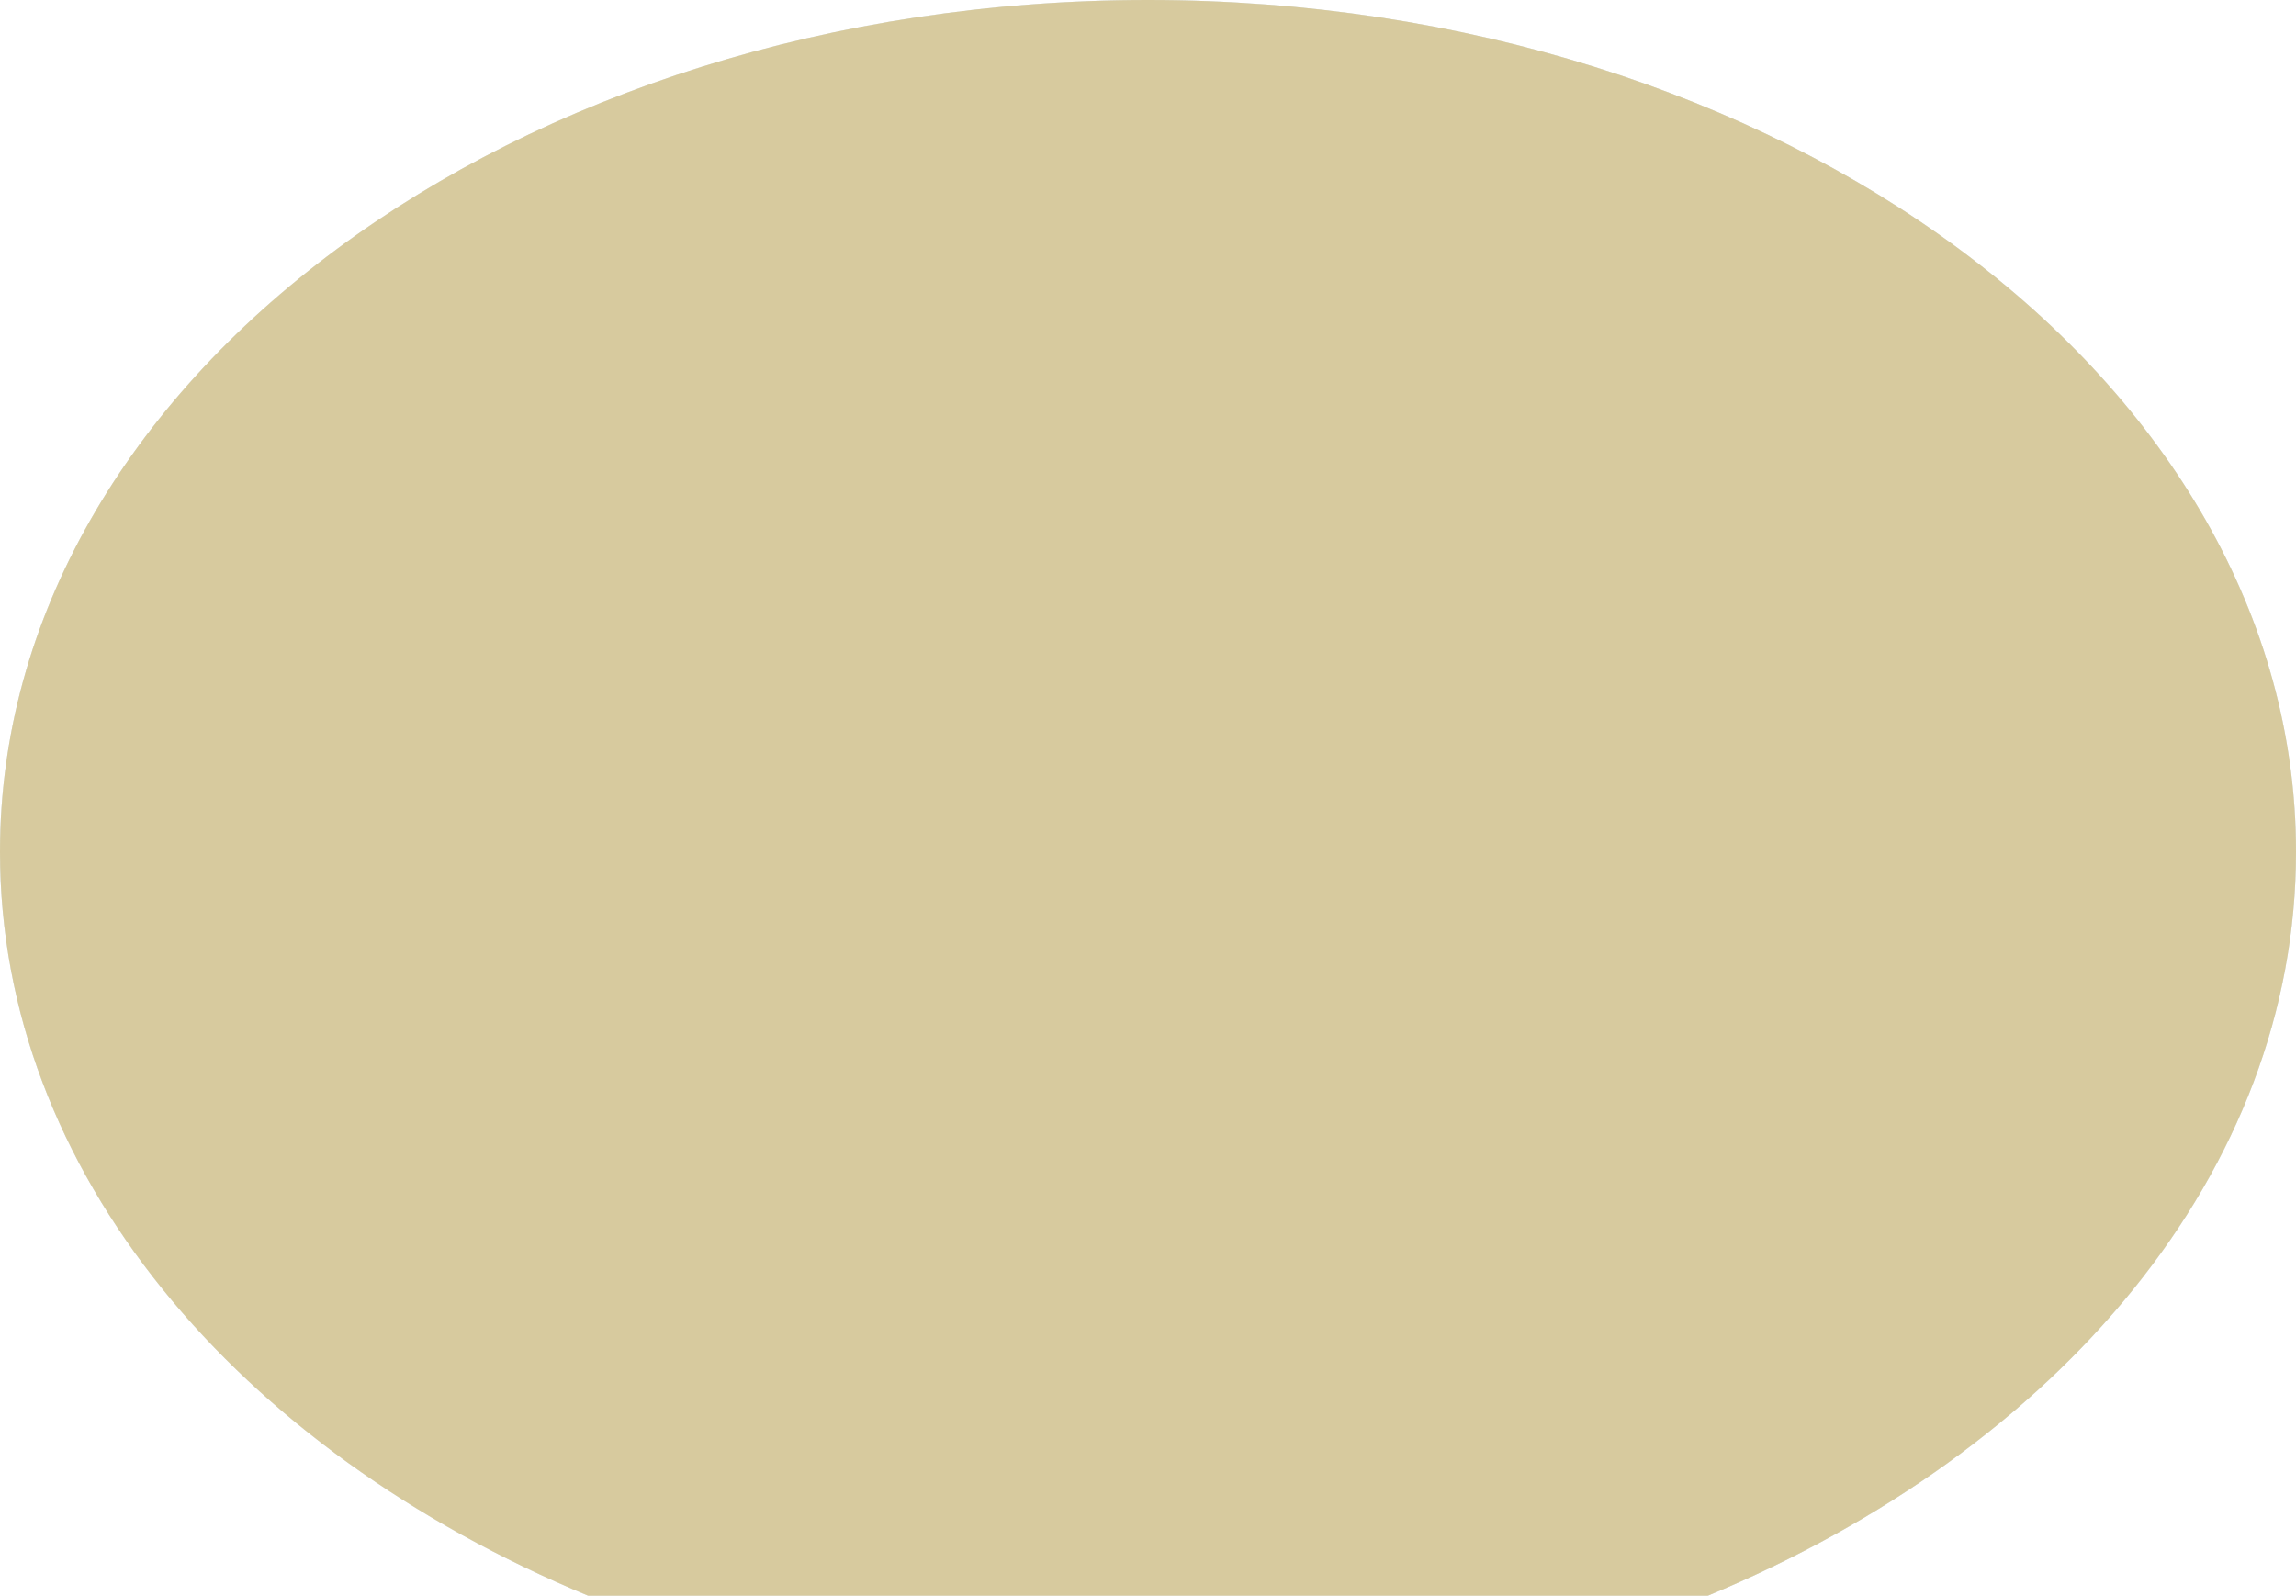
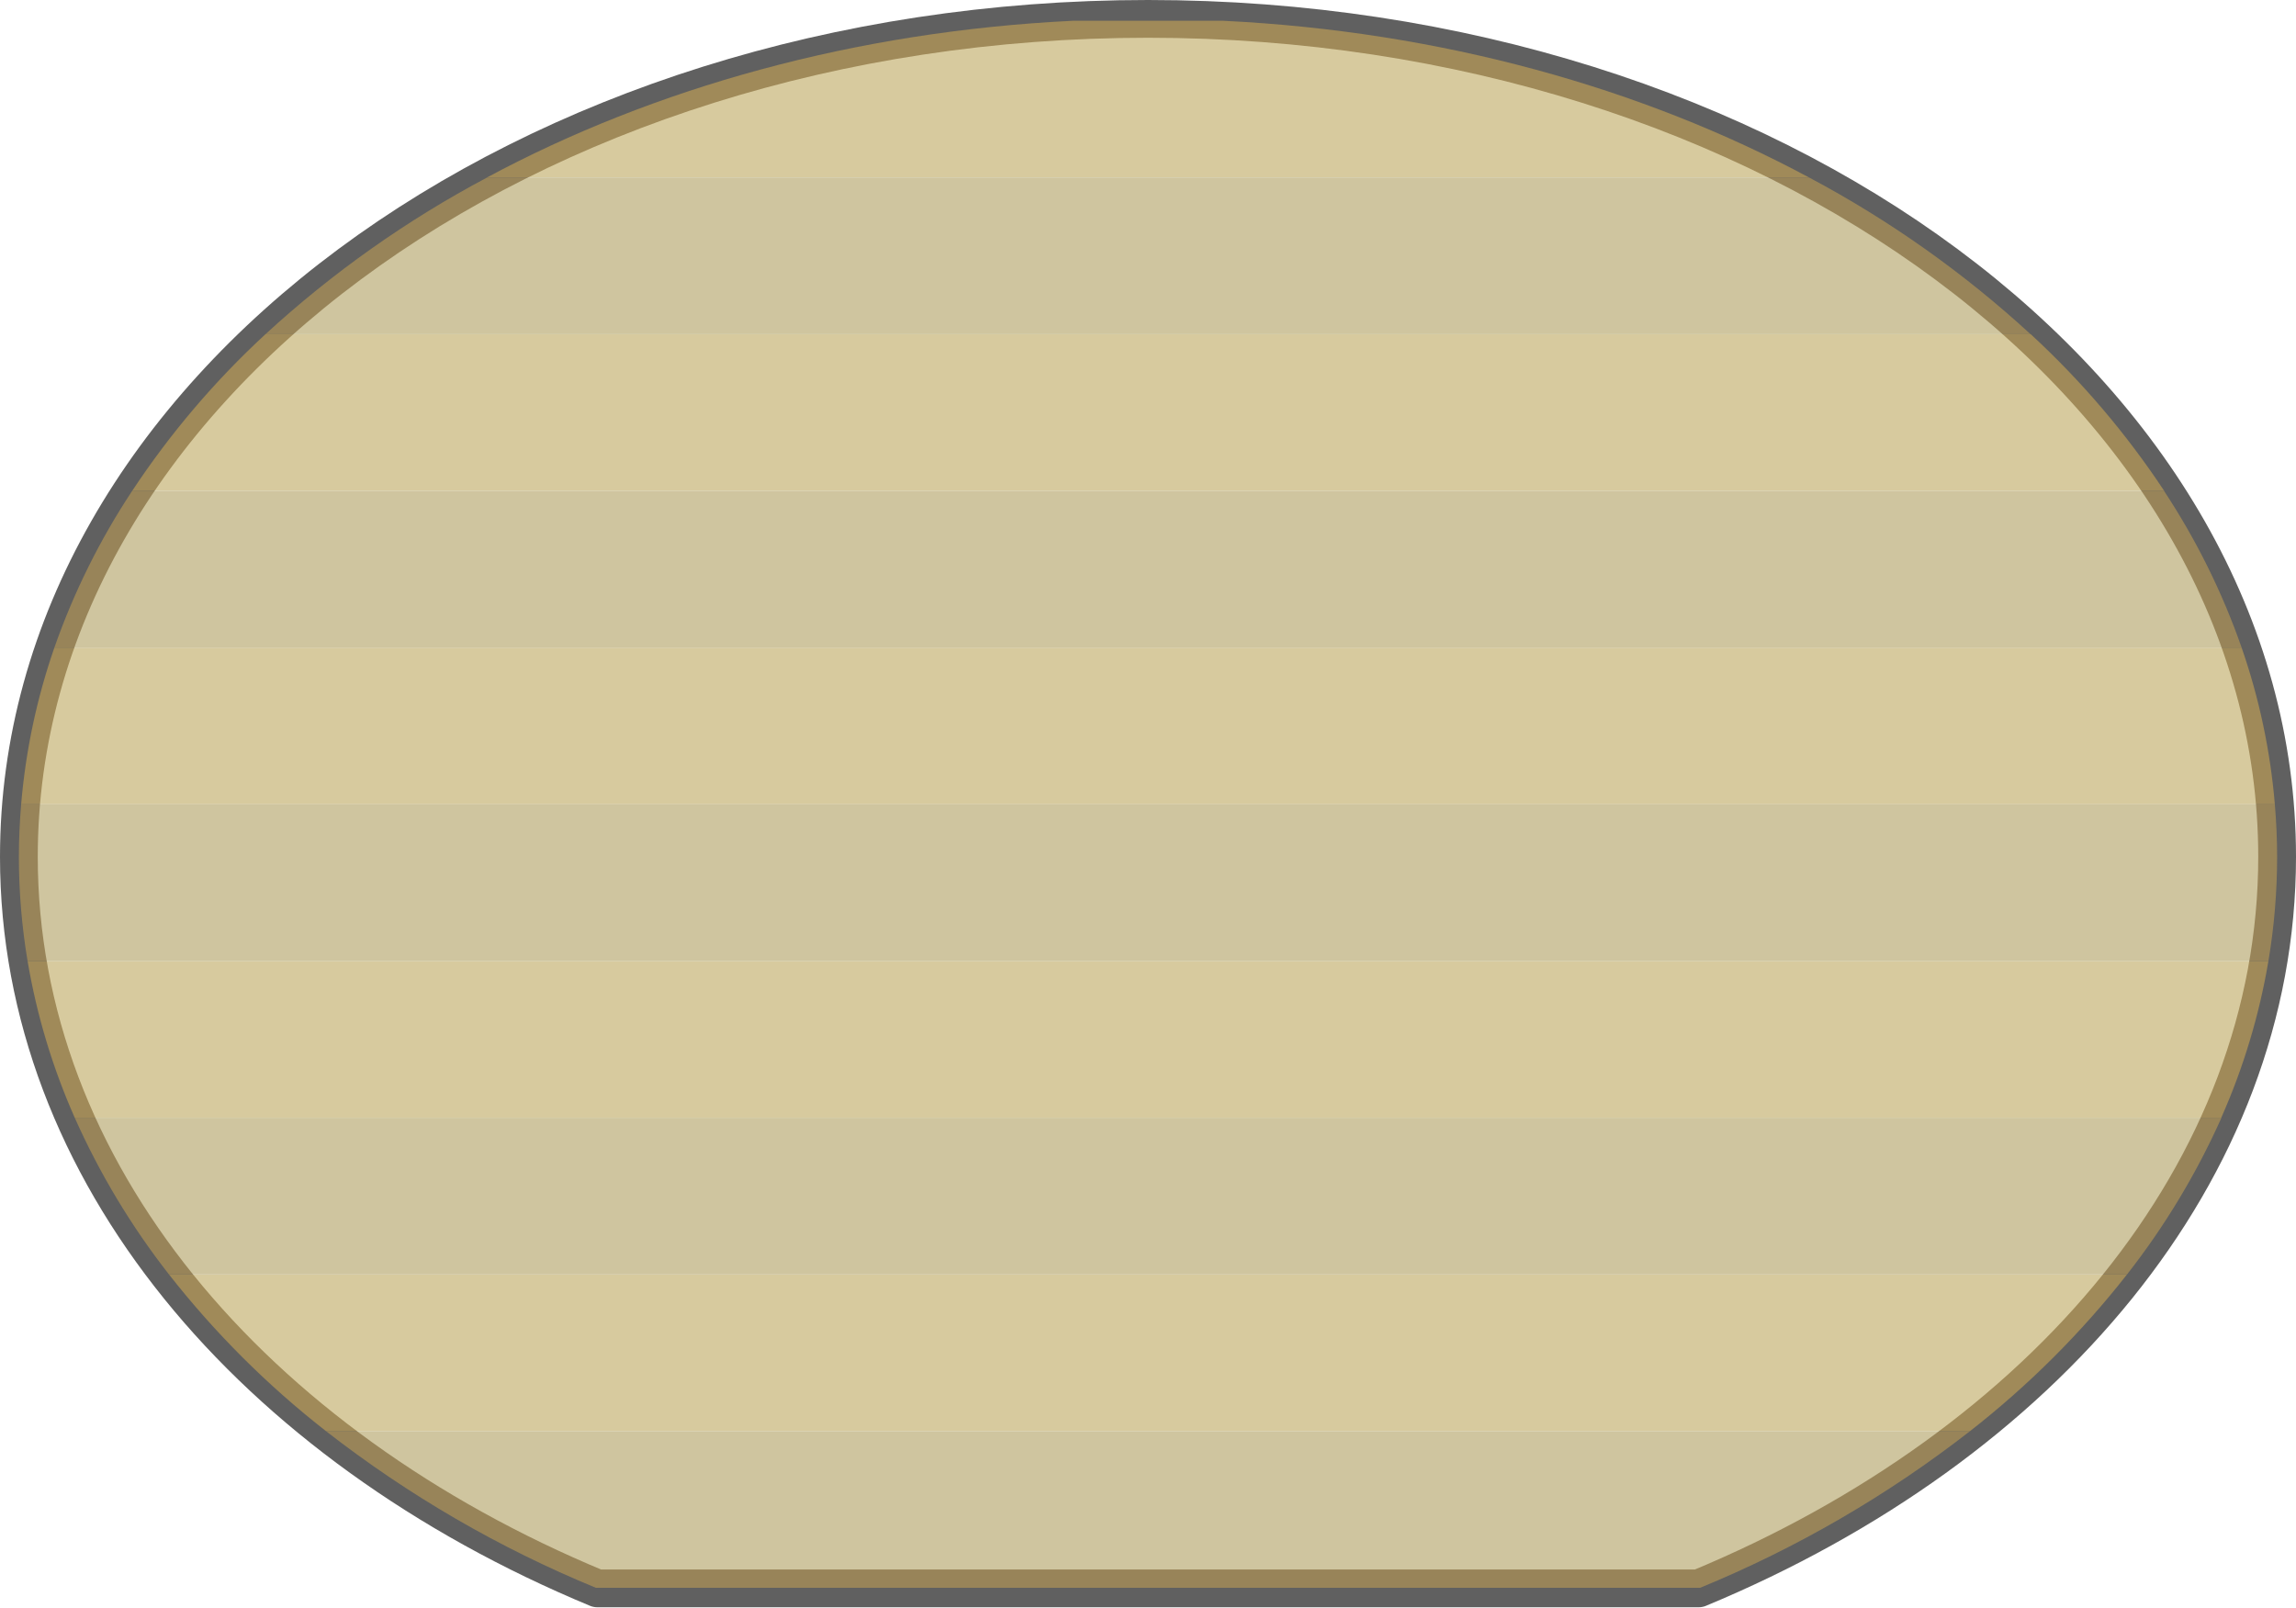
- <svg xmlns="http://www.w3.org/2000/svg" viewBox="0 0 598 415.65">
-   <path d="M686,242c-165.13,0-299,99.35-299,221.9,0,83.25,61.78,155.78,153.17,193.75H831.83C923.22,619.68,985,547.15,985,463.9,985,341.35,851.13,242,686,242Z" transform="translate(-387 -242)" fill="#bdccd4" />
+ <svg xmlns="http://www.w3.org/2000/svg" viewBox="0 0 608 425.65">
+   <path d="M468.32,616a305,305,0,0,0,71.49,41.5H832.19A305,305,0,0,0,903.68,616Z" transform="translate(-382 -237)" fill="#b5c5cc" />
+   <path d="M468.32,616H903.68a242.27,242.27,0,0,0,41.58-41.5H426.74A242.27,242.27,0,0,0,468.32,616Z" transform="translate(-382 -237)" fill="#bdccd4" />
+   <path d="M426.74,574.5H945.26a198.47,198.47,0,0,0,25-41.5H401.79A198.47,198.47,0,0,0,426.74,574.5Z" transform="translate(-382 -237)" fill="#b5c5cc" />
+   <path d="M401.79,533H970.21a173.88,173.88,0,0,0,12.49-41.5H389.3A173.88,173.88,0,0,0,401.79,533Z" transform="translate(-382 -237)" fill="#bdccd4" />
+   <path d="M387,463.9a167.34,167.34,0,0,0,2.3,27.6H982.7a167.34,167.34,0,0,0,2.3-27.6c0-4.67-.22-9.3-.6-13.9H387.6C387.22,454.6,387,459.23,387,463.9Z" transform="translate(-382 -237)" fill="#b5c5cc" />
+   <path d="M387.6,450H984.4a169.59,169.59,0,0,0-8.8-41.5H396.4A169.59,169.59,0,0,0,387.6,450Z" transform="translate(-382 -237)" fill="#bdccd4" />
+   <path d="M396.4,408.5H975.6A187.79,187.79,0,0,0,955.05,367H417A187.79,187.79,0,0,0,396.4,408.5Z" transform="translate(-382 -237)" fill="#b5c5cc" />
+   <path d="M417,367h538.1a225.79,225.79,0,0,0-35.35-41.5H452.3A225.79,225.79,0,0,0,417,367Z" transform="translate(-382 -237)" fill="#bdccd4" />
+   <path d="M452.3,325.5H919.7A282.19,282.19,0,0,0,861.05,284H511A282.19,282.19,0,0,0,452.3,325.5Z" transform="translate(-382 -237)" fill="#b5c5cc" />
+   <path d="M861.05,284c-44.18-23.72-97.44-38.69-155.17-41.5H666.12c-57.73,2.81-111,17.78-155.17,41.5Z" transform="translate(-382 -237)" fill="#bdccd4" />
+   <path d="M686,242c-165.13,0-299,99.35-299,221.9,0,83.25,61.78,155.78,153.17,193.75H831.83C923.22,619.68,985,547.15,985,463.9,985,341.35,851.13,242,686,242Z" transform="translate(-382 -237)" fill="none" stroke="#606060" stroke-linejoin="round" stroke-width="10" />
  <g opacity="0.4">
-     <path d="M686,242c-165.13,0-299,99.35-299,221.9,0,83.25,61.78,155.78,153.17,193.75H831.83C923.22,619.68,985,547.15,985,463.9,985,341.35,851.13,242,686,242Z" transform="translate(-387 -242)" fill="#bdccd4" />
-     <path d="M686,242c-165.13,0-299,99.35-299,221.9,0,83.25,61.78,155.78,153.17,193.75H831.83C923.22,619.68,985,547.15,985,463.9,985,341.35,851.13,242,686,242Z" transform="translate(-387 -242)" fill="#ffc84d" />
+     <path d="M468.32,616a305,305,0,0,0,71.49,41.5H832.19A305,305,0,0,0,903.68,616Z" transform="translate(-382 -237)" fill="#ffc84d" fill-opacity="0.88" />
+     <path d="M468.32,616H903.68a242.27,242.27,0,0,0,41.58-41.5H426.74A242.27,242.27,0,0,0,468.32,616Z" transform="translate(-382 -237)" fill="#ffc84d" />
+     <path d="M426.74,574.5H945.26a198.47,198.47,0,0,0,25-41.5H401.79A198.47,198.47,0,0,0,426.74,574.5Z" transform="translate(-382 -237)" fill="#ffc84d" fill-opacity="0.88" />
+     <path d="M401.79,533H970.21a173.88,173.88,0,0,0,12.49-41.5H389.3A173.88,173.88,0,0,0,401.79,533Z" transform="translate(-382 -237)" fill="#ffc84d" />
+     <path d="M387,463.9a167.34,167.34,0,0,0,2.3,27.6H982.7a167.34,167.34,0,0,0,2.3-27.6c0-4.67-.22-9.3-.6-13.9H387.6C387.22,454.6,387,459.23,387,463.9Z" transform="translate(-382 -237)" fill="#ffc84d" fill-opacity="0.88" />
+     <path d="M387.6,450H984.4a169.59,169.59,0,0,0-8.8-41.5H396.4A169.59,169.59,0,0,0,387.6,450Z" transform="translate(-382 -237)" fill="#ffc84d" />
+     <path d="M396.4,408.5H975.6A187.79,187.79,0,0,0,955.05,367H417A187.79,187.79,0,0,0,396.4,408.5Z" transform="translate(-382 -237)" fill="#ffc84d" fill-opacity="0.88" />
+     <path d="M417,367h538.1a225.79,225.79,0,0,0-35.35-41.5H452.3A225.79,225.79,0,0,0,417,367Z" transform="translate(-382 -237)" fill="#ffc84d" />
+     <path d="M452.3,325.5H919.7A282.19,282.19,0,0,0,861.05,284H511A282.19,282.19,0,0,0,452.3,325.5Z" transform="translate(-382 -237)" fill="#ffc84d" fill-opacity="0.88" />
+     <path d="M861.05,284c-44.18-23.72-97.44-38.69-155.17-41.5H666.12c-57.73,2.81-111,17.78-155.17,41.5Z" transform="translate(-382 -237)" fill="#ffc84d" />
  </g>
</svg>
